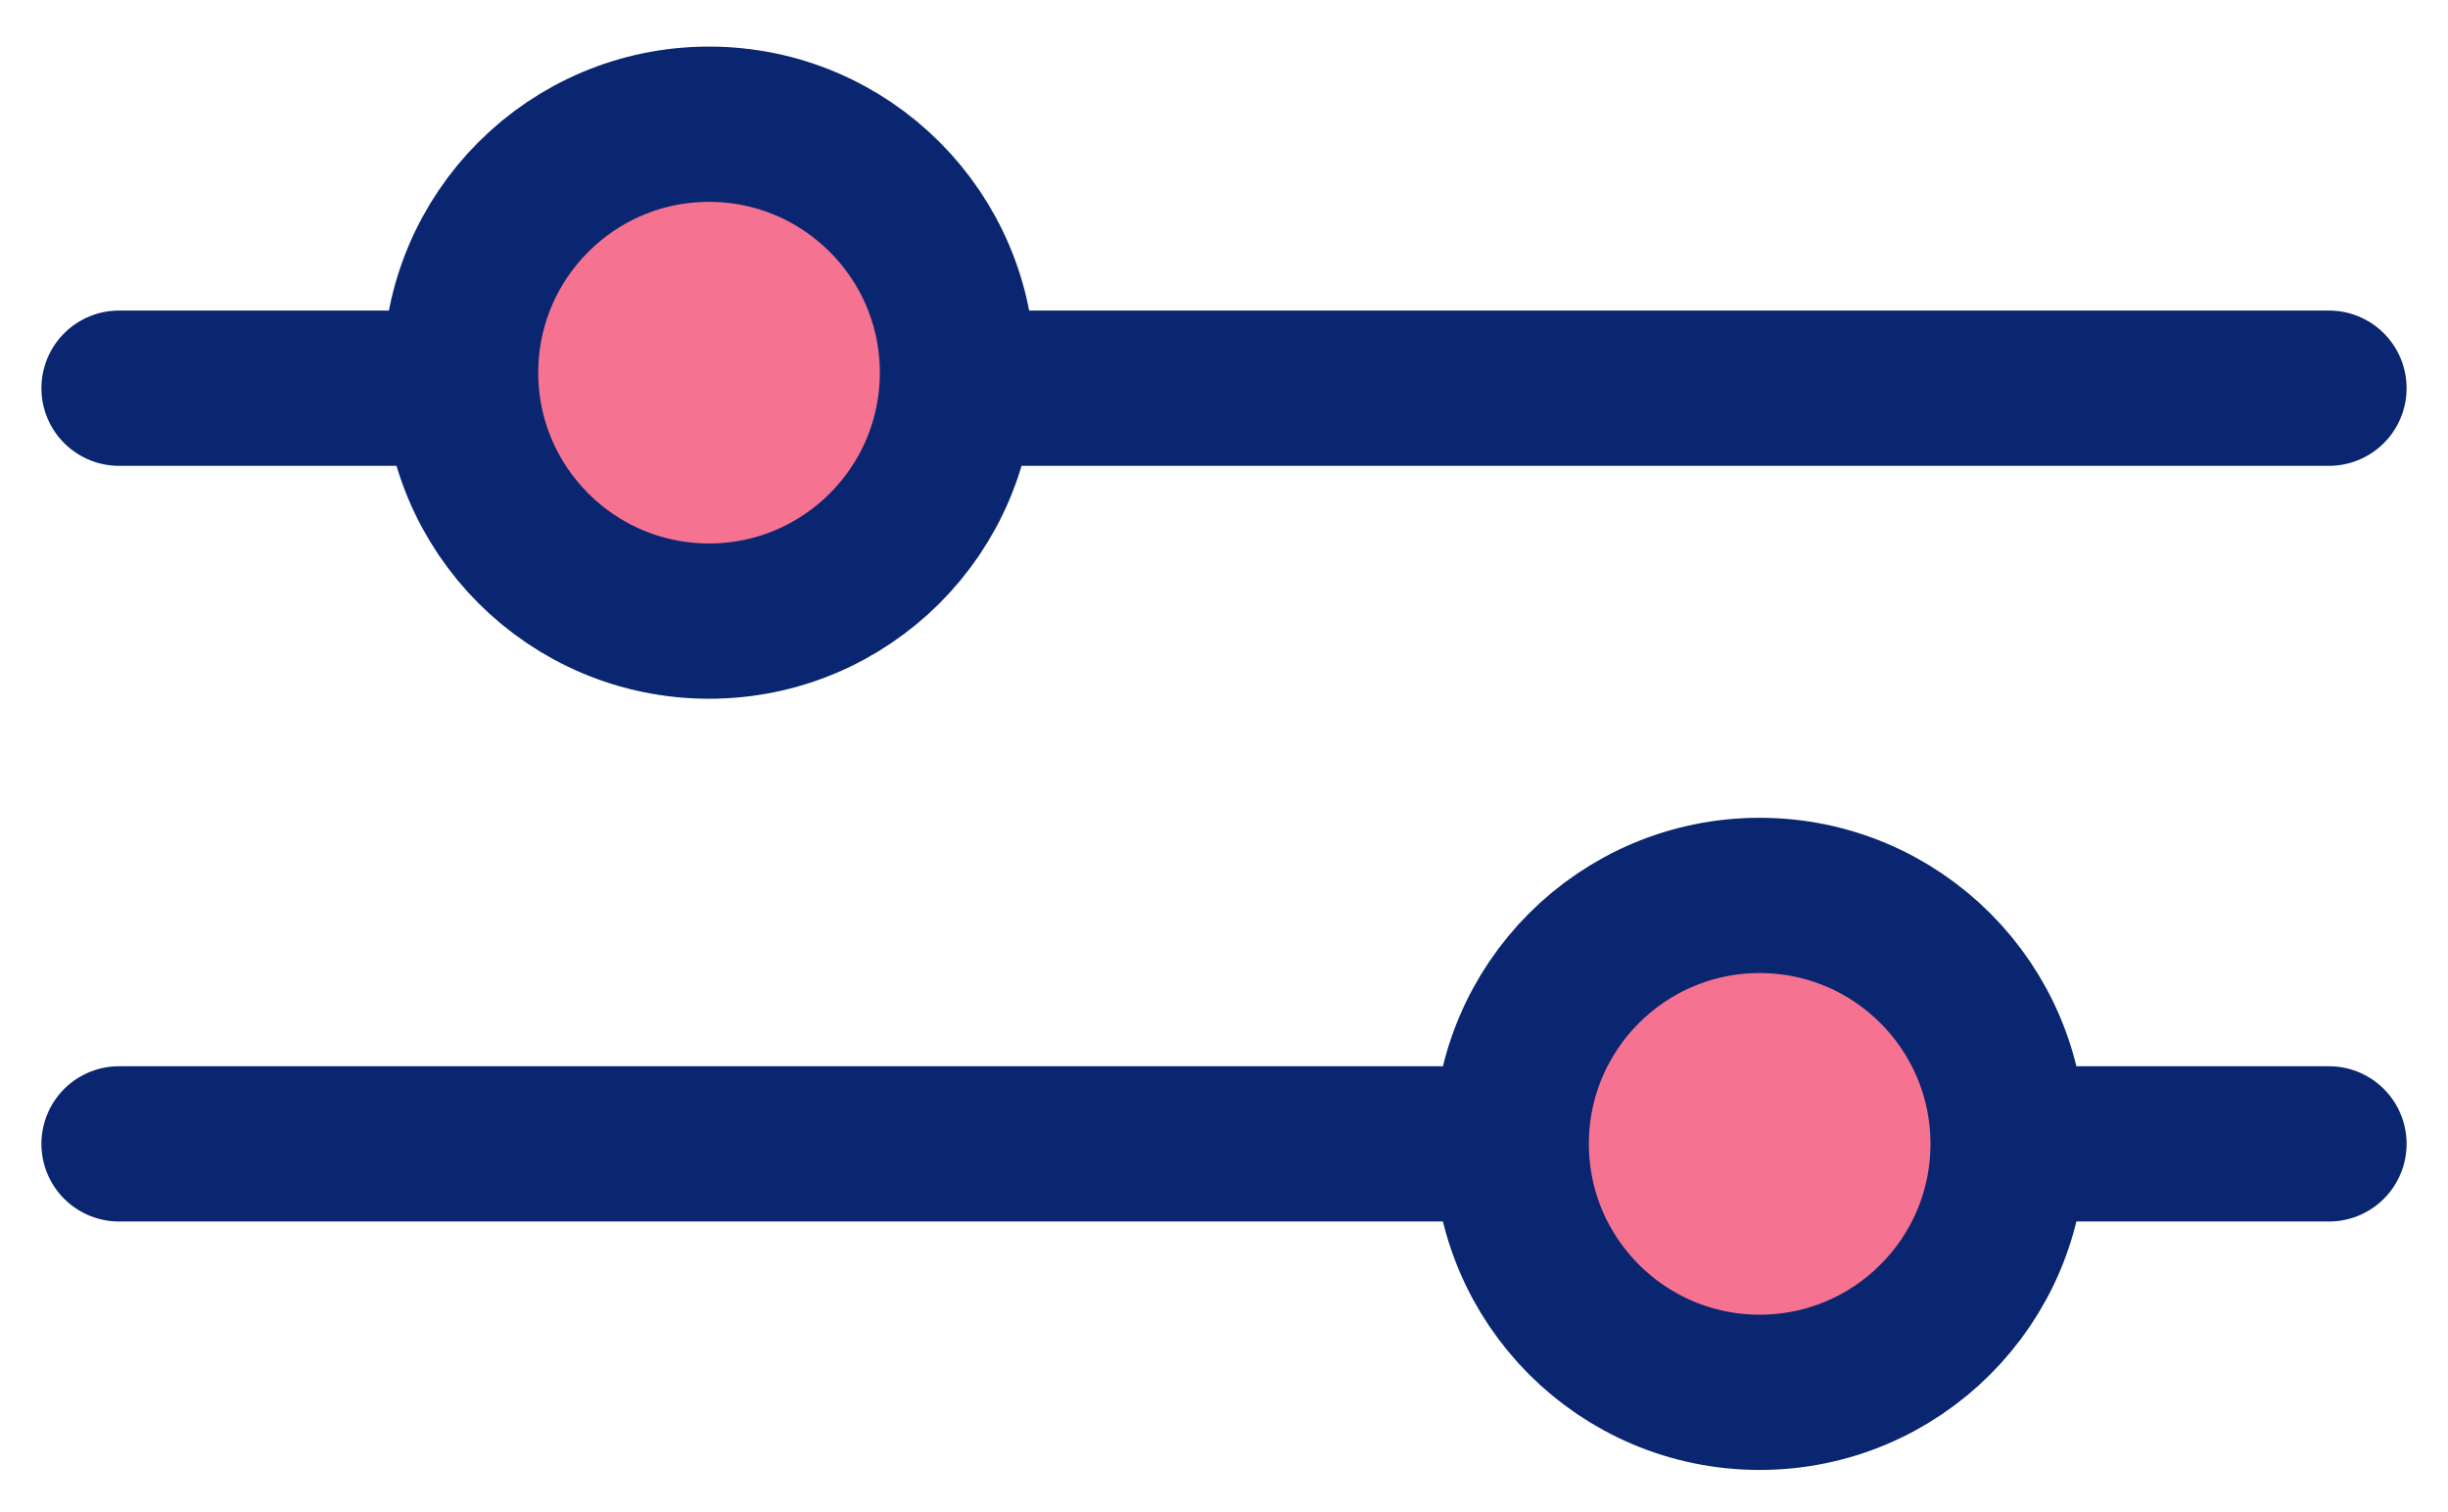
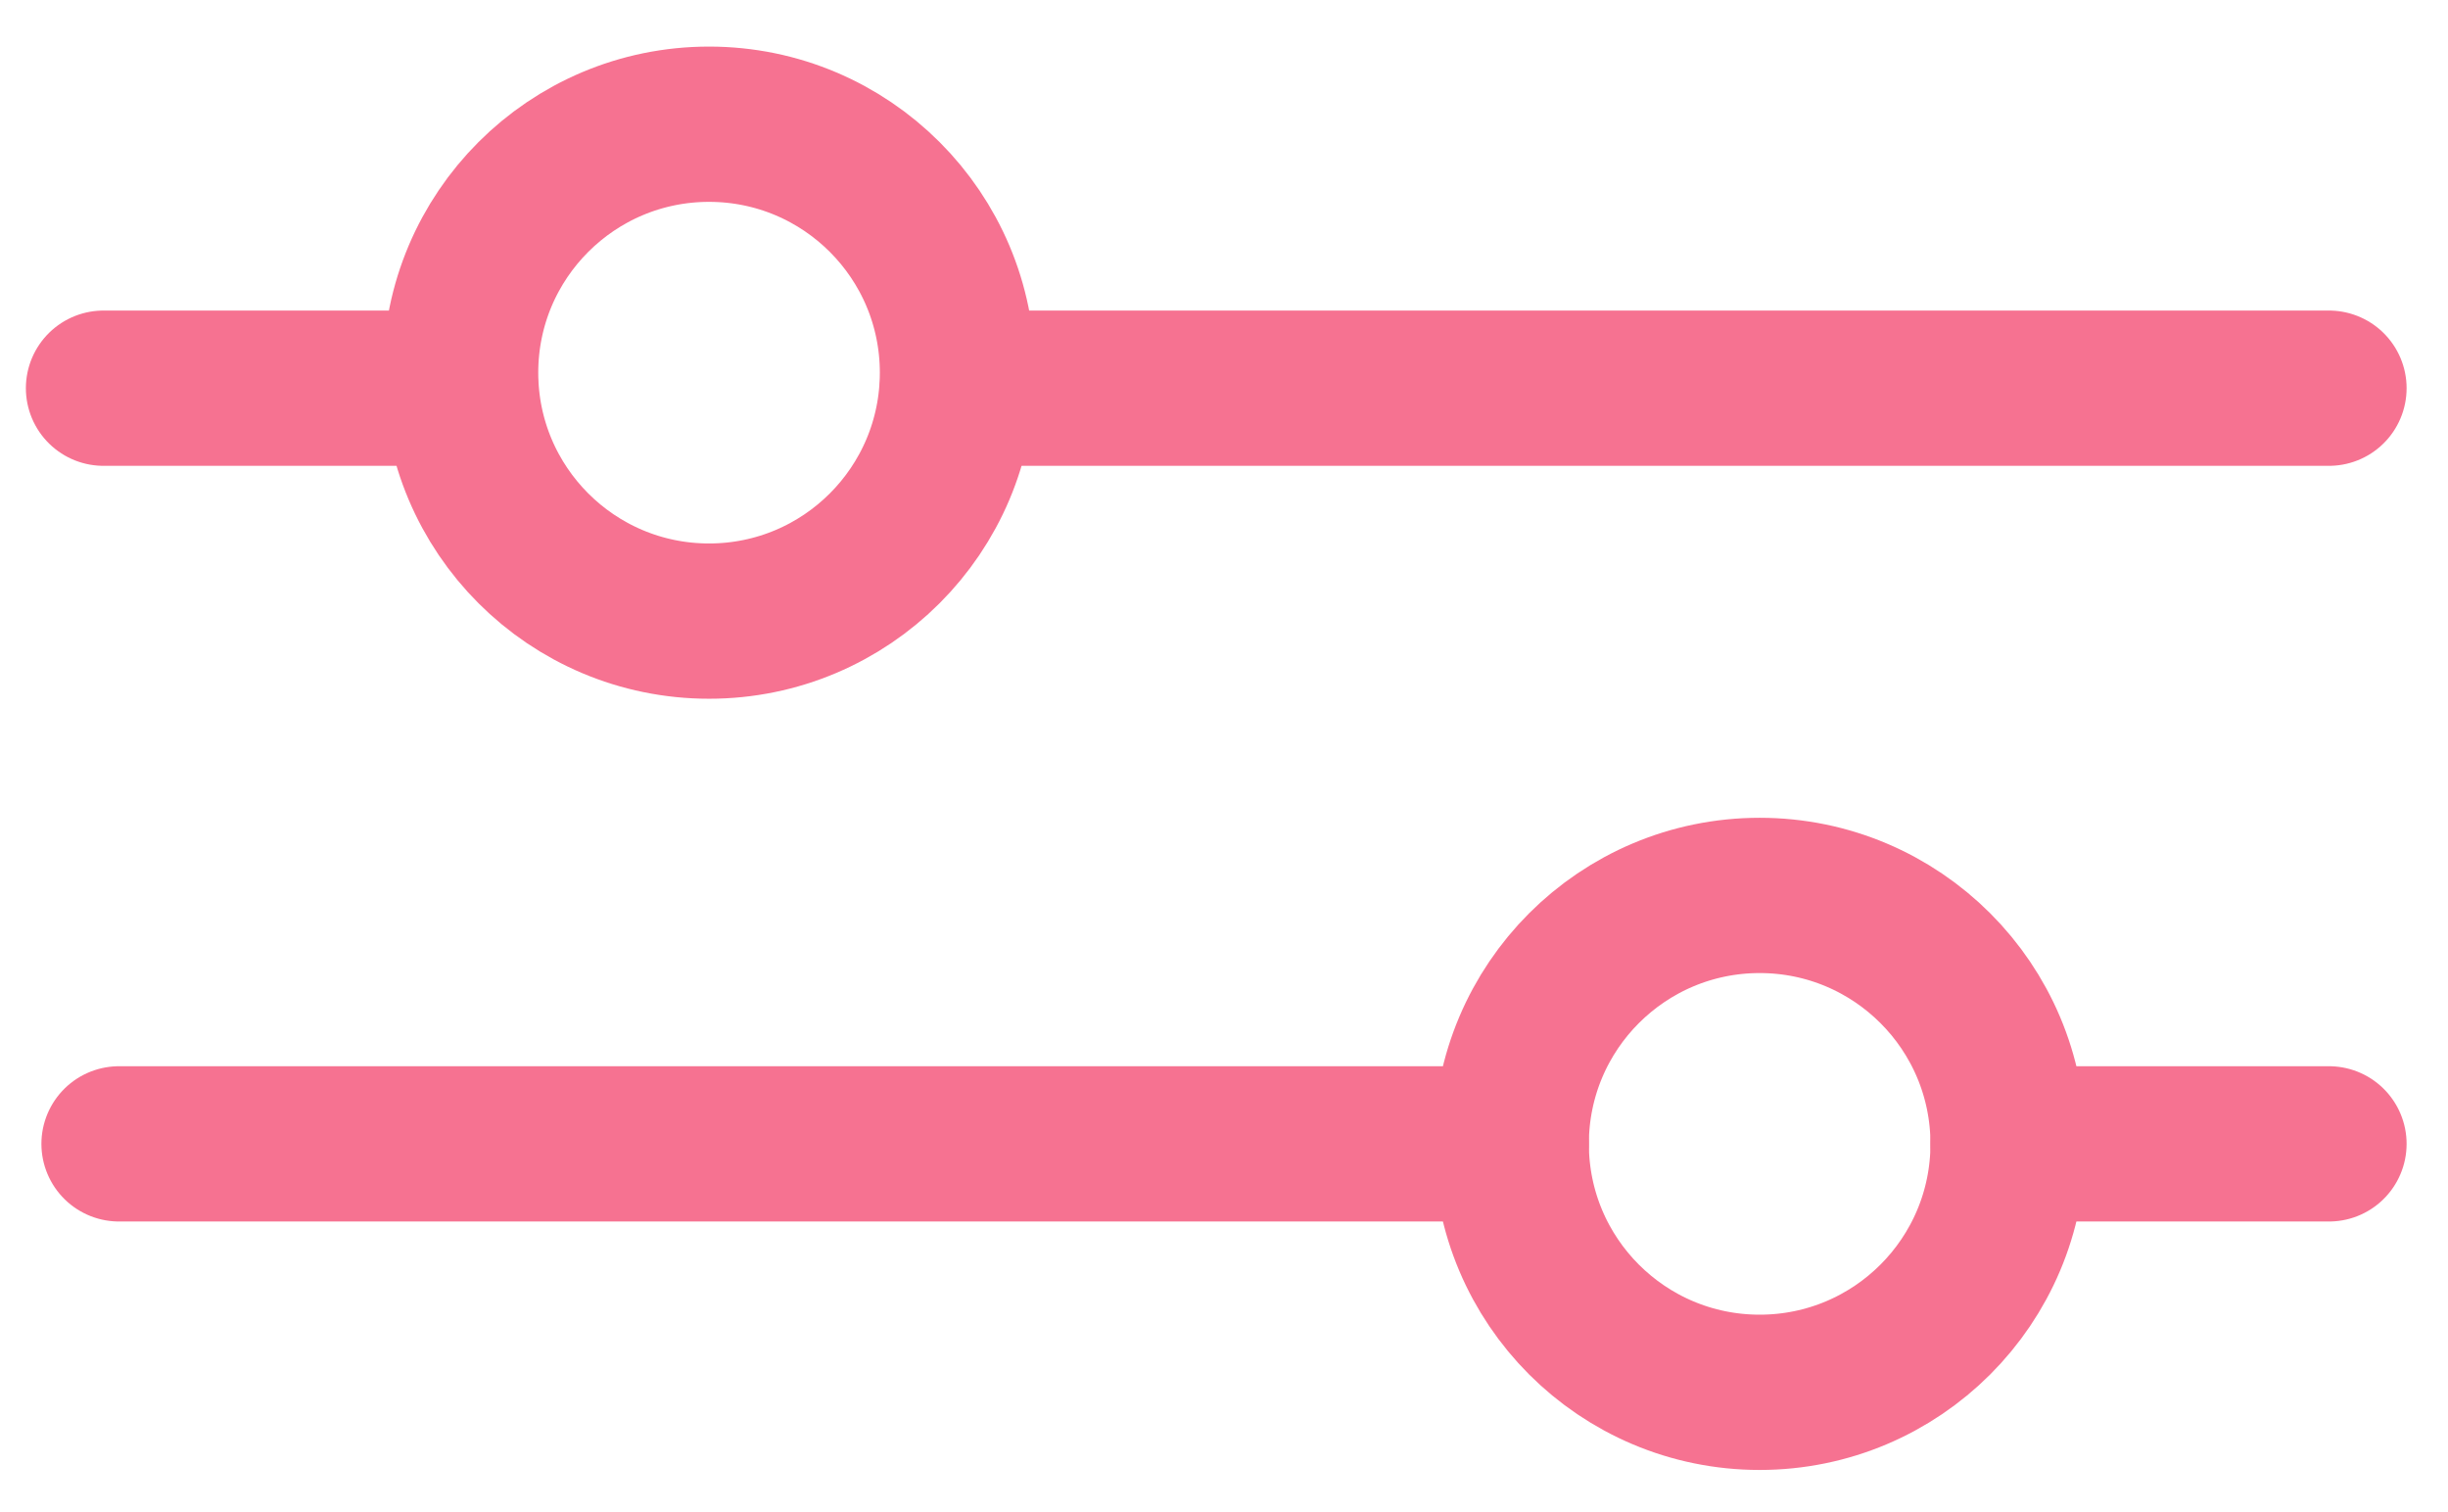
<svg xmlns="http://www.w3.org/2000/svg" version="1.1" id="Ebene_1" x="0px" y="0px" viewBox="0 0 47.3 29.2" style="enable-background:new 0 0 47.3 29.2;" xml:space="preserve">
  <style type="text/css">
- 	.st0{fill:none;stroke:rgb(10, 38, 112);stroke-width:3;stroke-linecap:round;stroke-linejoin:round;stroke-miterlimit:10;}
- 	.st1{fill:rgb(246, 114, 145);stroke:rgb(10, 38, 112);stroke-width:3;stroke-linecap:round;stroke-linejoin:round;stroke-miterlimit:10;}
+ 	.st0{fill:none;stroke:#F67291;stroke-width:3;stroke-linecap:round;stroke-linejoin:round;stroke-miterlimit:10;}
</style>
-   <line class="st0" x1="2.3" y1="7.5" x2="45" y2="7.5" />
-   <line class="st0" x1="2.3" y1="22.1" x2="45" y2="22.1" />
-   <circle class="st1" cx="13.7" cy="7.2" r="4.8" />
-   <circle class="st1" cx="34" cy="22.1" r="4.8" />
+   <line class="st0" x1="18.5" y1="7.5" x2="45" y2="7.5" />
+   <line class="st0" x1="2" y1="7.5" x2="8.9" y2="7.5" />
+   <line class="st0" x1="2.3" y1="22.1" x2="29.2" y2="22.1" />
+   <line class="st0" x1="38.8" y1="22.1" x2="45" y2="22.1" />
+   <circle class="st0" cx="13.7" cy="7.2" r="4.8" />
+   <circle class="st0" cx="34" cy="22.1" r="4.8" />
</svg>
